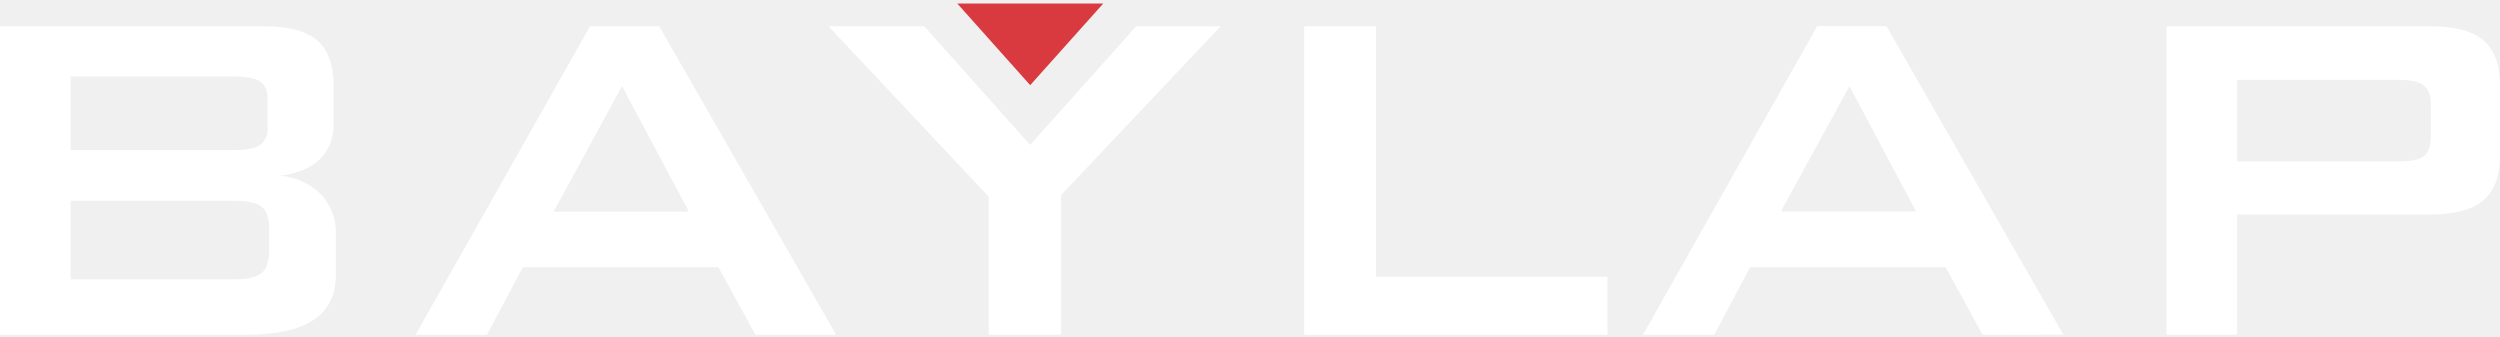
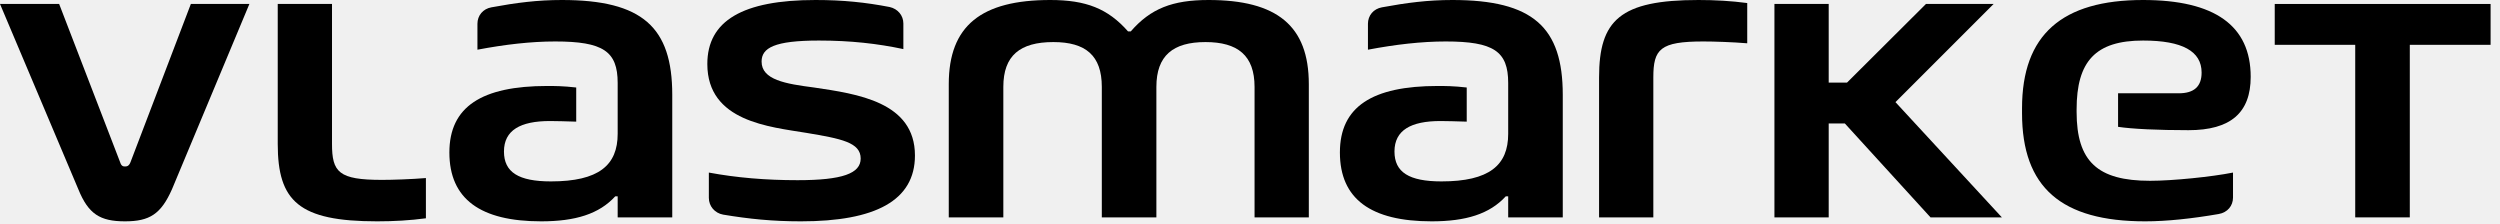
- <svg xmlns="http://www.w3.org/2000/svg" width="193" height="26" viewBox="0 0 193 26" fill="none">
-   <path d="M0 25.843V2.029H20.413C22.287 2.029 23.646 2.393 24.489 3.121C25.332 3.852 25.754 5.025 25.754 6.647V9.555C25.775 10.054 25.695 10.552 25.516 11.019C25.338 11.486 25.067 11.912 24.718 12.27C24.023 12.952 23.003 13.386 21.654 13.563C22.844 13.668 23.959 14.187 24.806 15.029C25.576 15.876 25.98 16.993 25.931 18.137V21.181C25.931 22.771 25.352 23.947 24.196 24.707C23.039 25.467 21.283 25.846 18.927 25.843H0ZM18.092 5.904H5.454V11.583H18.092C19.052 11.583 19.698 11.454 20.1 11.181C20.293 11.025 20.445 10.824 20.542 10.594C20.639 10.365 20.677 10.116 20.654 9.868V7.615C20.675 7.369 20.636 7.122 20.54 6.894C20.444 6.667 20.294 6.466 20.104 6.31C19.718 6.041 19.047 5.904 18.092 5.904ZM18.092 15.502H5.454V21.562H18.092C19.112 21.562 19.814 21.401 20.2 21.076C20.581 20.755 20.774 20.205 20.774 19.422V17.619C20.774 16.84 20.59 16.29 20.22 15.976C19.851 15.663 19.144 15.502 18.092 15.502Z" fill="#fff" />
-   <path d="M32.079 25.843L45.553 2.029H50.894L64.548 25.843H58.315L55.46 20.623H40.364L37.597 25.843H32.079ZM42.741 16.338H53.183L48.018 6.651L42.741 16.338Z" fill="#fff" />
-   <path d="M76.33 25.843V15.185L63.961 2.029H71.351L79.527 11.185L87.719 2.029H94.233L81.921 15.053V25.843H76.33Z" fill="#fff" />
-   <path d="M100.687 25.843V2.029H106.229V21.362H124.096V25.843H100.687Z" fill="#fff" />
-   <path d="M126.839 25.843L140.292 2.017H145.633L159.287 25.831L153.058 25.843L150.199 20.623H135.107L132.34 25.843H126.839ZM137.481 16.326H147.922L142.778 6.651L137.481 16.326Z" fill="#fff" />
-   <path d="M167.25 25.843V2.029H187.615C189.508 2.029 190.878 2.393 191.727 3.121C192.574 3.852 193 5.025 193 6.647V11.964C193 13.571 192.576 14.735 191.727 15.458C190.878 16.181 189.508 16.549 187.615 16.563H172.7V25.843H167.25ZM185.161 6.165H172.712V12.462H185.161C186.105 12.462 186.767 12.326 187.121 12.061C187.474 11.796 187.659 11.294 187.659 10.571V8.021C187.683 7.757 187.647 7.492 187.554 7.244C187.461 6.997 187.313 6.773 187.121 6.591C186.759 6.298 186.105 6.165 185.161 6.165Z" fill="#fff" />
-   <path d="M73.905 0.274L79.531 6.575L85.169 0.274H73.905Z" fill="#D93A3F" />
+ <svg xmlns="http://www.w3.org/2000/svg" width="246" height="22" viewBox="0 0 246 22" fill="none">
+   <path d="M0 0.39H5.82L11.82 15.96C11.94 16.35 12.12 16.38 12.3 16.38C12.48 16.38 12.69 16.35 12.84 15.96L18.78 0.39H24.54L16.92 18.63C15.84 21.06 14.73 21.78 12.3 21.78C9.84 21.78 8.7 21.06 7.71 18.63L0 0.39Z" fill="black" />
+   <path d="M37.589 17.7C38.609 17.7 40.469 17.64 41.909 17.52V21.48C40.349 21.69 38.729 21.78 37.109 21.78C29.399 21.78 27.329 19.8 27.329 14.16V0.39H32.669V14.16C32.669 16.95 33.329 17.7 37.589 17.7Z" fill="black" />
+   <path d="M60.779 8.16C60.779 5.04 59.34 4.08 54.63 4.08C52.23 4.08 49.679 4.38 46.98 4.89V2.34C46.98 1.53 47.52 0.87 48.359 0.72C50.789 0.27 52.889 0 55.289 0C63.209 0 66.15 2.67 66.15 9.33V21.39H60.779V19.32H60.539C58.95 21.06 56.609 21.78 53.249 21.78C47.279 21.78 44.219 19.59 44.219 15C44.219 10.5 47.4 8.46 53.849 8.46C54.51 8.46 55.41 8.46 56.7 8.61V11.97C55.65 11.94 54.779 11.91 54.12 11.91C51.209 11.91 49.59 12.81 49.59 14.91C49.59 16.95 51.029 17.85 54.209 17.85C58.919 17.85 60.779 16.26 60.779 13.17V8.16Z" fill="black" />
+   <path d="M79.381 13.08C75.751 12.48 69.601 11.97 69.601 6.3C69.601 2.04 73.081 0 80.251 0C82.981 0 85.201 0.24 87.541 0.69C88.351 0.87 88.891 1.53 88.891 2.31V4.83C86.341 4.29 83.701 3.99 80.581 3.99C76.201 3.99 74.941 4.71 74.941 6.06C74.941 7.86 77.311 8.25 80.101 8.61C84.331 9.24 90.031 10.02 90.031 15.3C90.031 19.74 86.131 21.78 78.811 21.78C75.991 21.78 73.681 21.54 71.161 21.12C70.321 20.97 69.751 20.28 69.751 19.47V16.98C72.481 17.49 75.361 17.73 78.481 17.73C82.891 17.73 84.691 17.07 84.691 15.6C84.691 14.01 82.771 13.65 79.381 13.08Z" fill="black" />
+   <path d="M93.358 8.28C93.358 2.52 96.568 0 103.348 0C106.858 0 109.018 0.84 110.998 3.09H111.268C113.218 0.84 115.378 0 118.918 0C125.638 0 128.788 2.52 128.788 8.28V21.39H123.448V8.55C123.448 5.46 121.798 4.14 118.618 4.14C115.438 4.14 113.788 5.46 113.788 8.55V21.39H108.418V8.55C108.418 5.46 106.828 4.14 103.648 4.14C100.378 4.14 98.728 5.46 98.728 8.55V21.39H93.358V8.28Z" fill="black" />
+   <path d="M148.406 8.16C148.406 5.04 146.966 4.08 142.256 4.08C139.856 4.08 137.306 4.38 134.606 4.89V2.34C134.606 1.53 135.146 0.87 135.986 0.72C138.416 0.27 140.516 0 142.916 0C150.836 0 153.776 2.67 153.776 9.33V21.39H148.406V19.32H148.166C146.576 21.06 144.236 21.78 140.876 21.78C134.906 21.78 131.846 19.59 131.846 15C131.846 10.5 135.026 8.46 141.476 8.46C142.136 8.46 143.036 8.46 144.326 8.61V11.97C143.276 11.94 142.406 11.91 141.746 11.91C138.836 11.91 137.216 12.81 137.216 14.91C137.216 16.95 138.656 17.85 141.836 17.85C146.546 17.85 148.406 16.26 148.406 13.17V8.16Z" fill="black" />
+   <path d="M167.608 4.08C163.348 4.08 162.688 4.83 162.688 7.62V21.39H157.348V7.62C157.348 1.98 159.418 0 167.128 0C168.748 0 170.368 0.09 171.928 0.3V4.26C170.488 4.14 168.628 4.08 167.608 4.08Z" fill="black" />
+   <path d="M174.604 0.39H179.944V8.13H181.744L189.514 0.39H196.174L186.514 10.05L196.984 21.39H189.964L181.534 12.15H179.944V21.39H174.604V0.39Z" fill="black" />
+   <path d="M221.468 7.56C221.468 11.1 219.488 12.81 215.348 12.81C212.348 12.81 209.798 12.69 208.418 12.48V9.18H214.388C215.918 9.18 216.638 8.49 216.638 7.14C216.638 5.04 214.748 3.99 210.878 3.99C206.198 3.99 204.338 6.03 204.338 10.77V11.01C204.338 15.9 206.408 17.79 211.568 17.79C213.788 17.79 217.628 17.4 219.728 16.98V19.44C219.728 20.25 219.188 20.91 218.318 21.06C215.708 21.51 213.218 21.78 211.088 21.78C202.838 21.78 198.968 18.45 198.968 11.13V10.65C198.968 3.42 202.898 0 210.878 0C217.928 0 221.468 2.52 221.468 7.56Z" fill="black" />
+   <path d="M231.754 21.39V4.41H223.834V0.39H245.074V4.41H237.124V21.39H231.754Z" fill="black" />
</svg>
